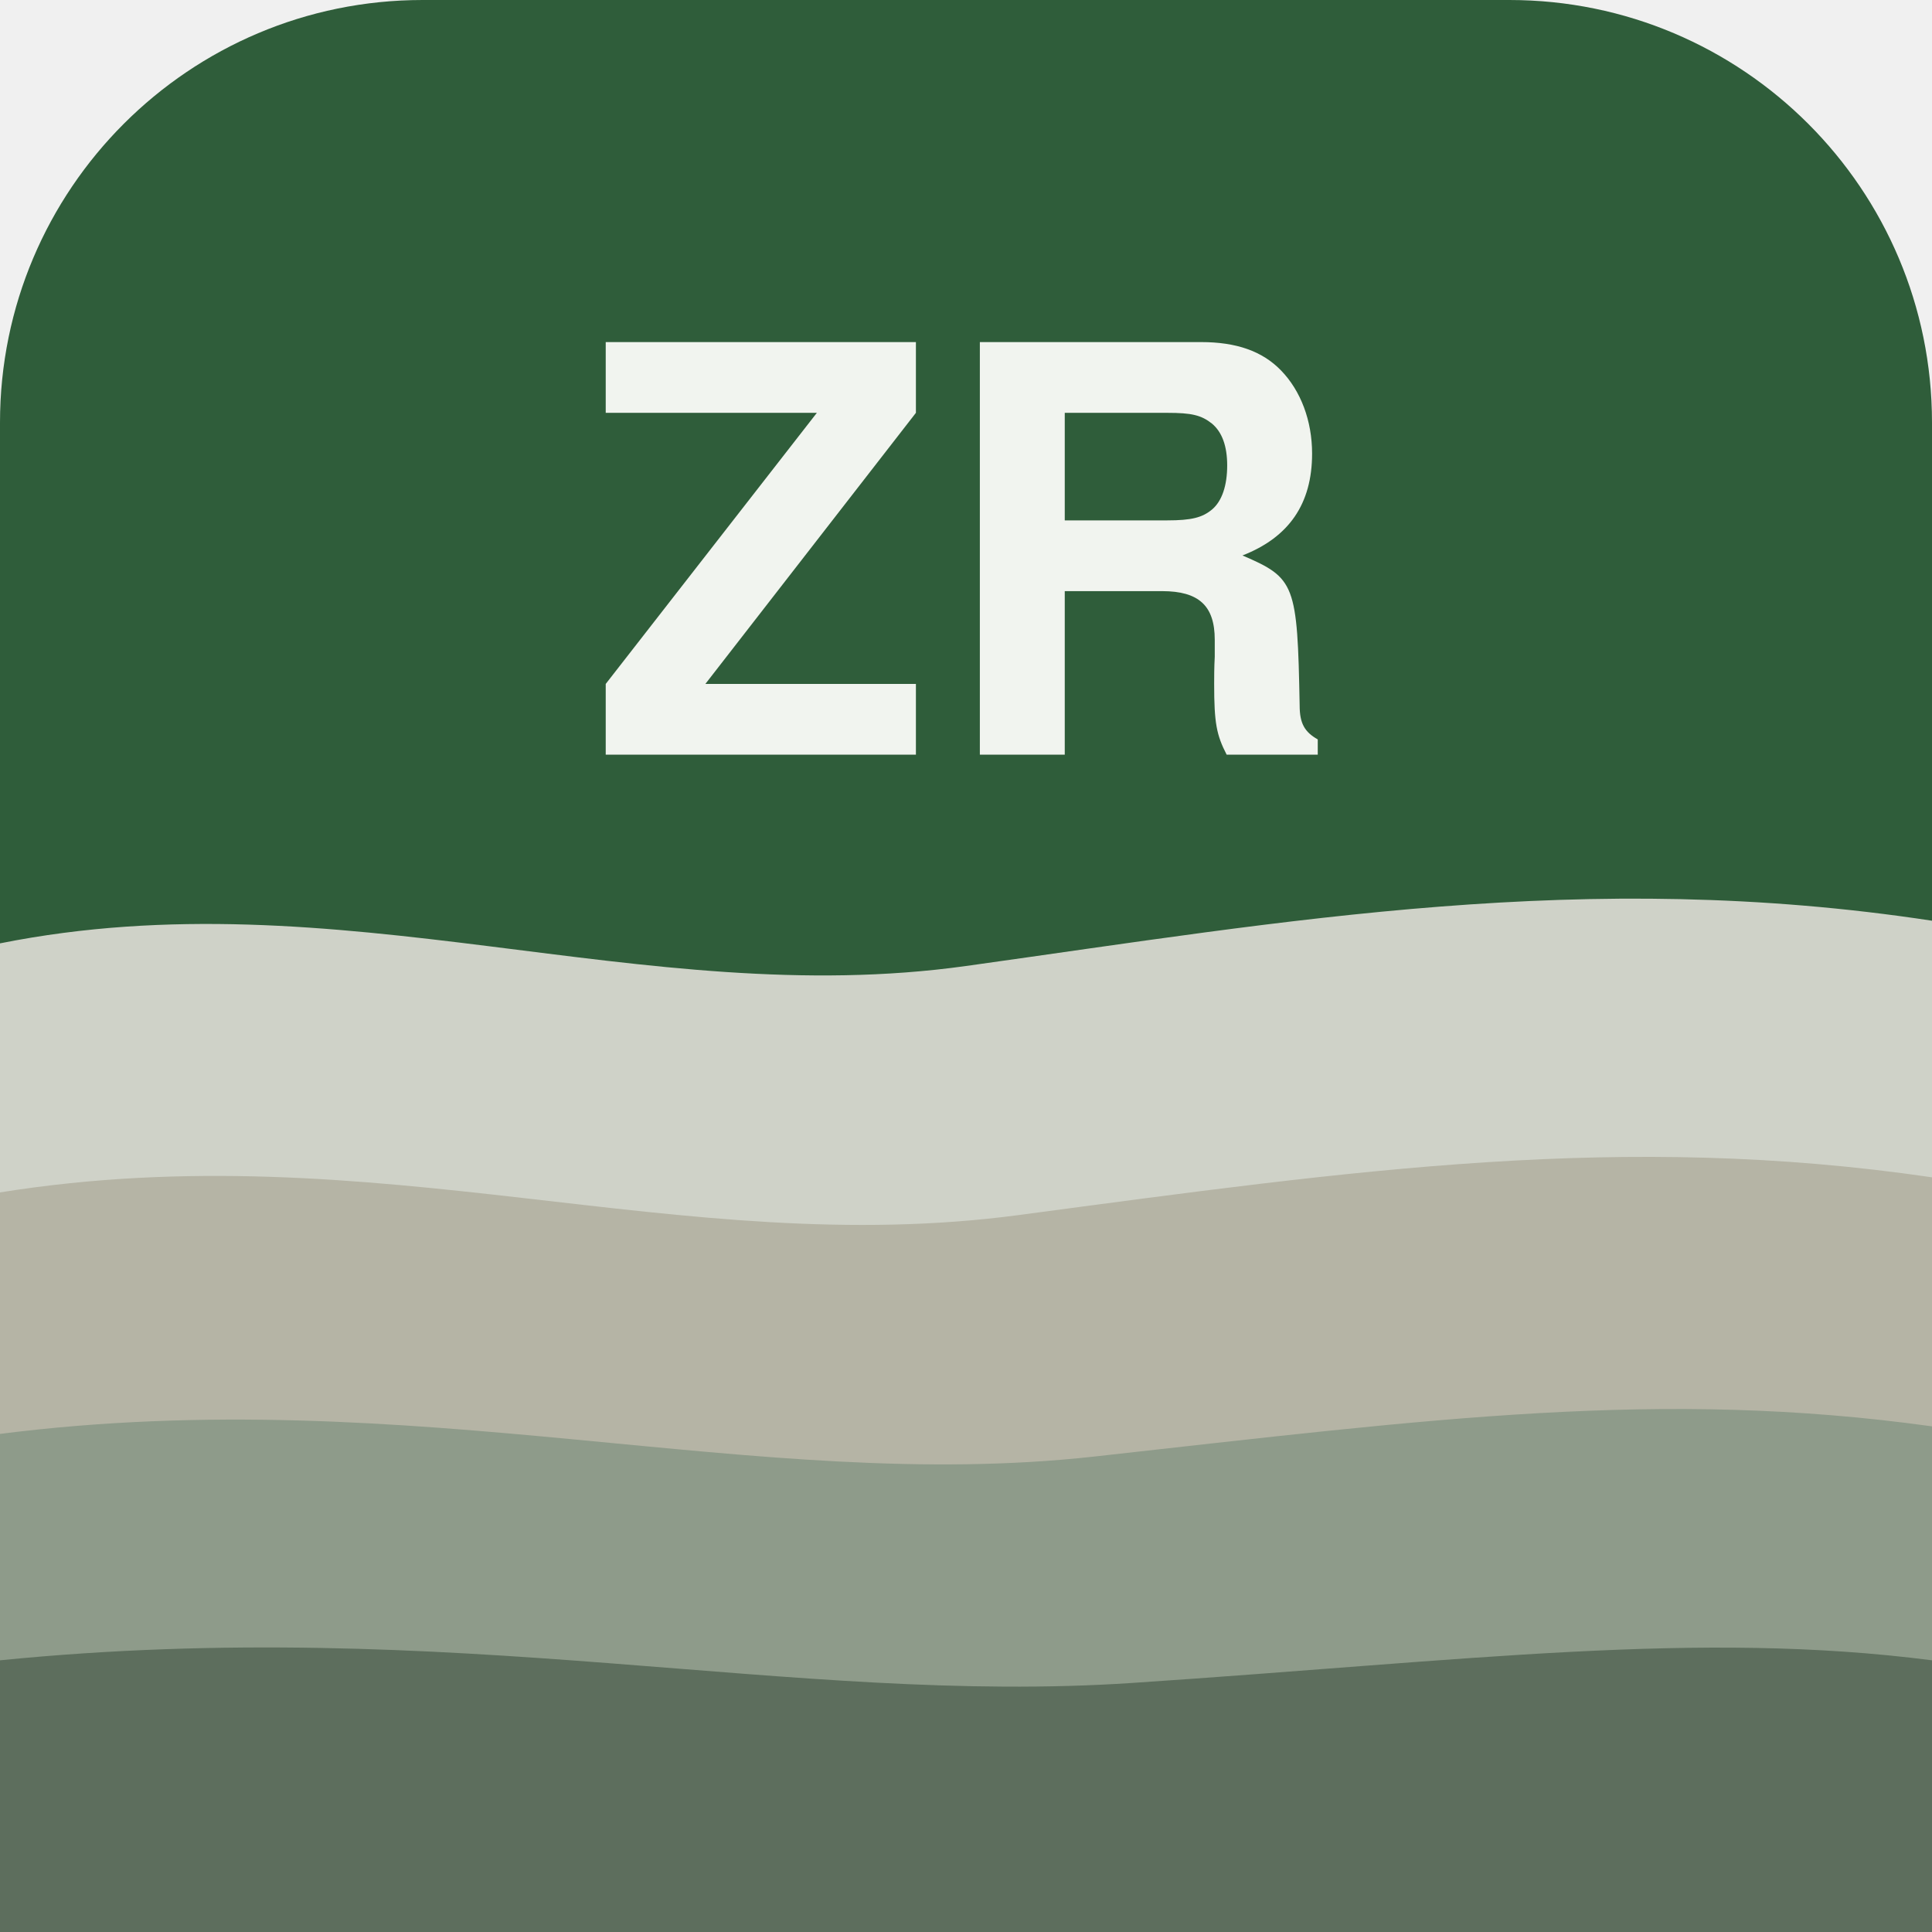
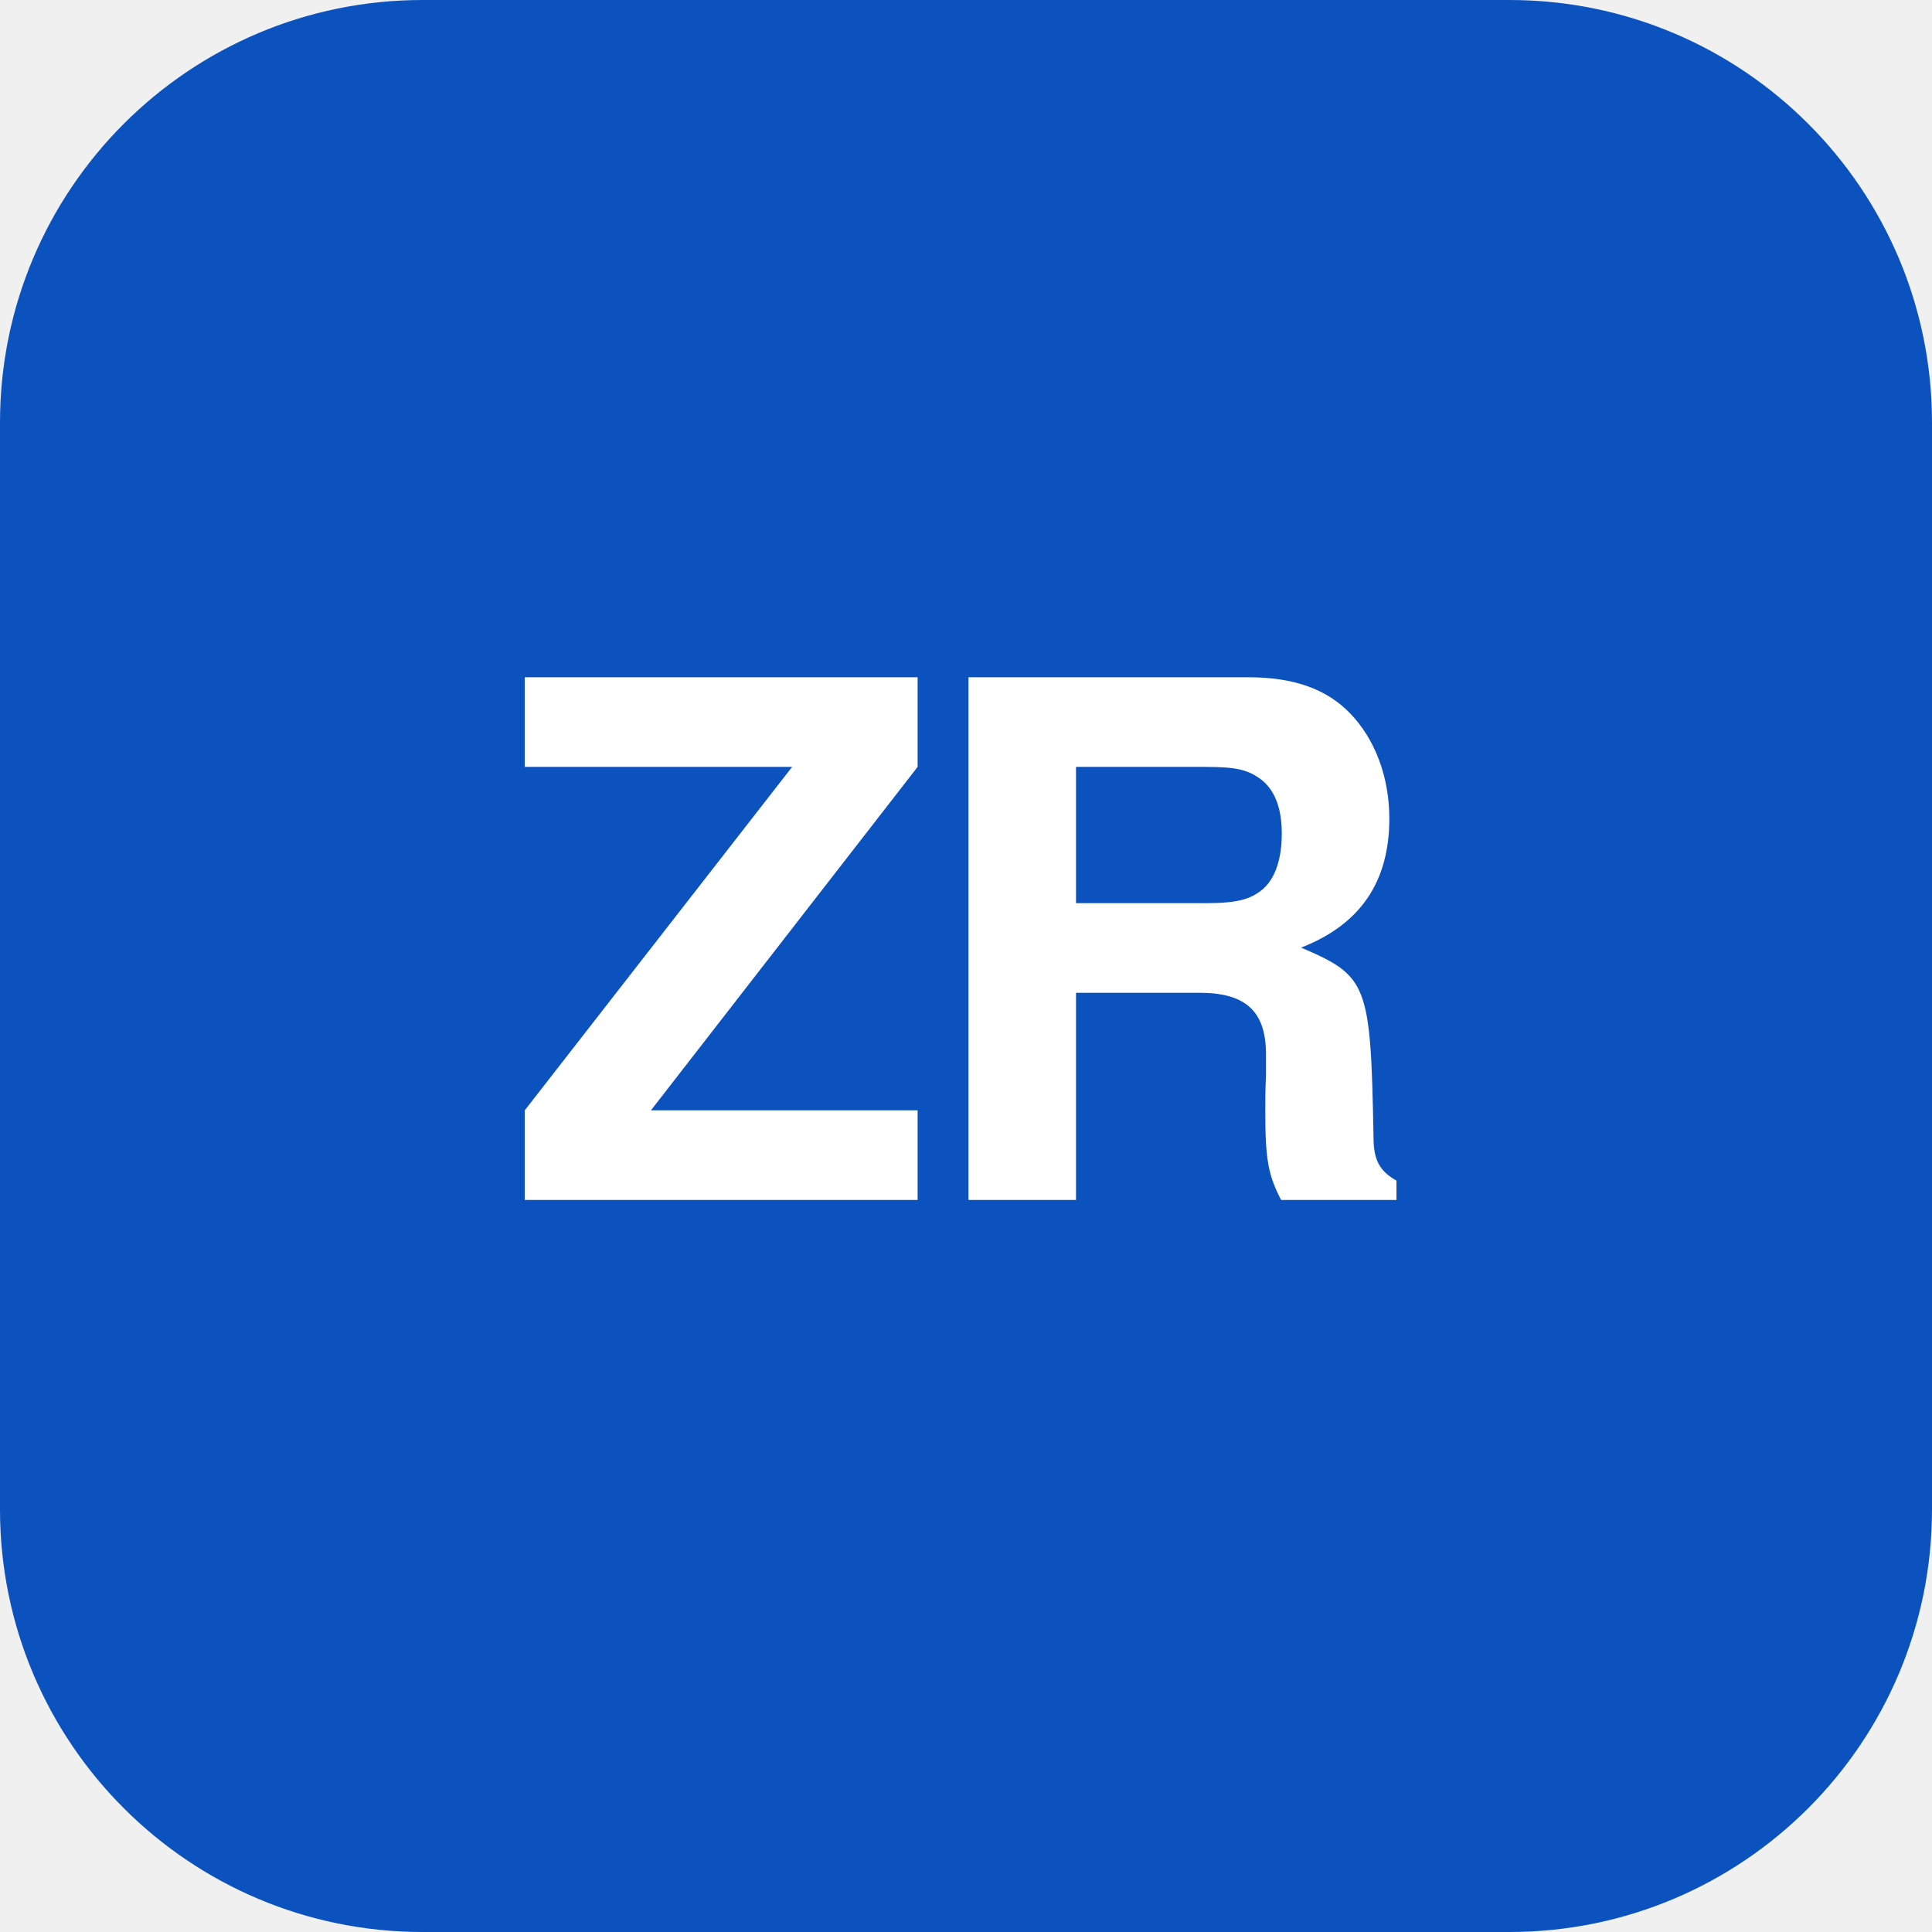
<svg xmlns="http://www.w3.org/2000/svg" viewBox="0 0 512 512">
-   <rect width="512" height="512" rx="112" fill="#2f5d3a" />
-   <path d="M0 250 C90 232 170 268 256 256 S420 230 512 244 V512 H0Z" fill="#cfd2c8" />
-   <path d="M0 316 C100 300 180 334 270 322 S430 300 512 312 V512 H0Z" fill="#b5b4a5" />
-   <path d="M0 380 C110 366 200 396 290 386 S440 368 512 378 V512 H0Z" fill="#8e9b8a" />
-   <path d="M0 440 C120 428 210 452 300 446 S450 432 512 440 V512 H0Z" fill="#5d6e5d" />
-   <text x="256" y="200" text-anchor="middle" font-family="Arial Black, Helvetica, sans-serif" font-weight="900" font-size="150" fill="#f1f4ef">ZR</text>
+   <rect width="512" height="512" rx="112" fill="#0b52bf" />
+   <text x="256" y="318" text-anchor="middle" font-family="-apple-system, Helvetica, Arial, sans-serif" font-weight="800" font-size="190" letter-spacing="-8" fill="#ffffff">ZR</text>
</svg>
